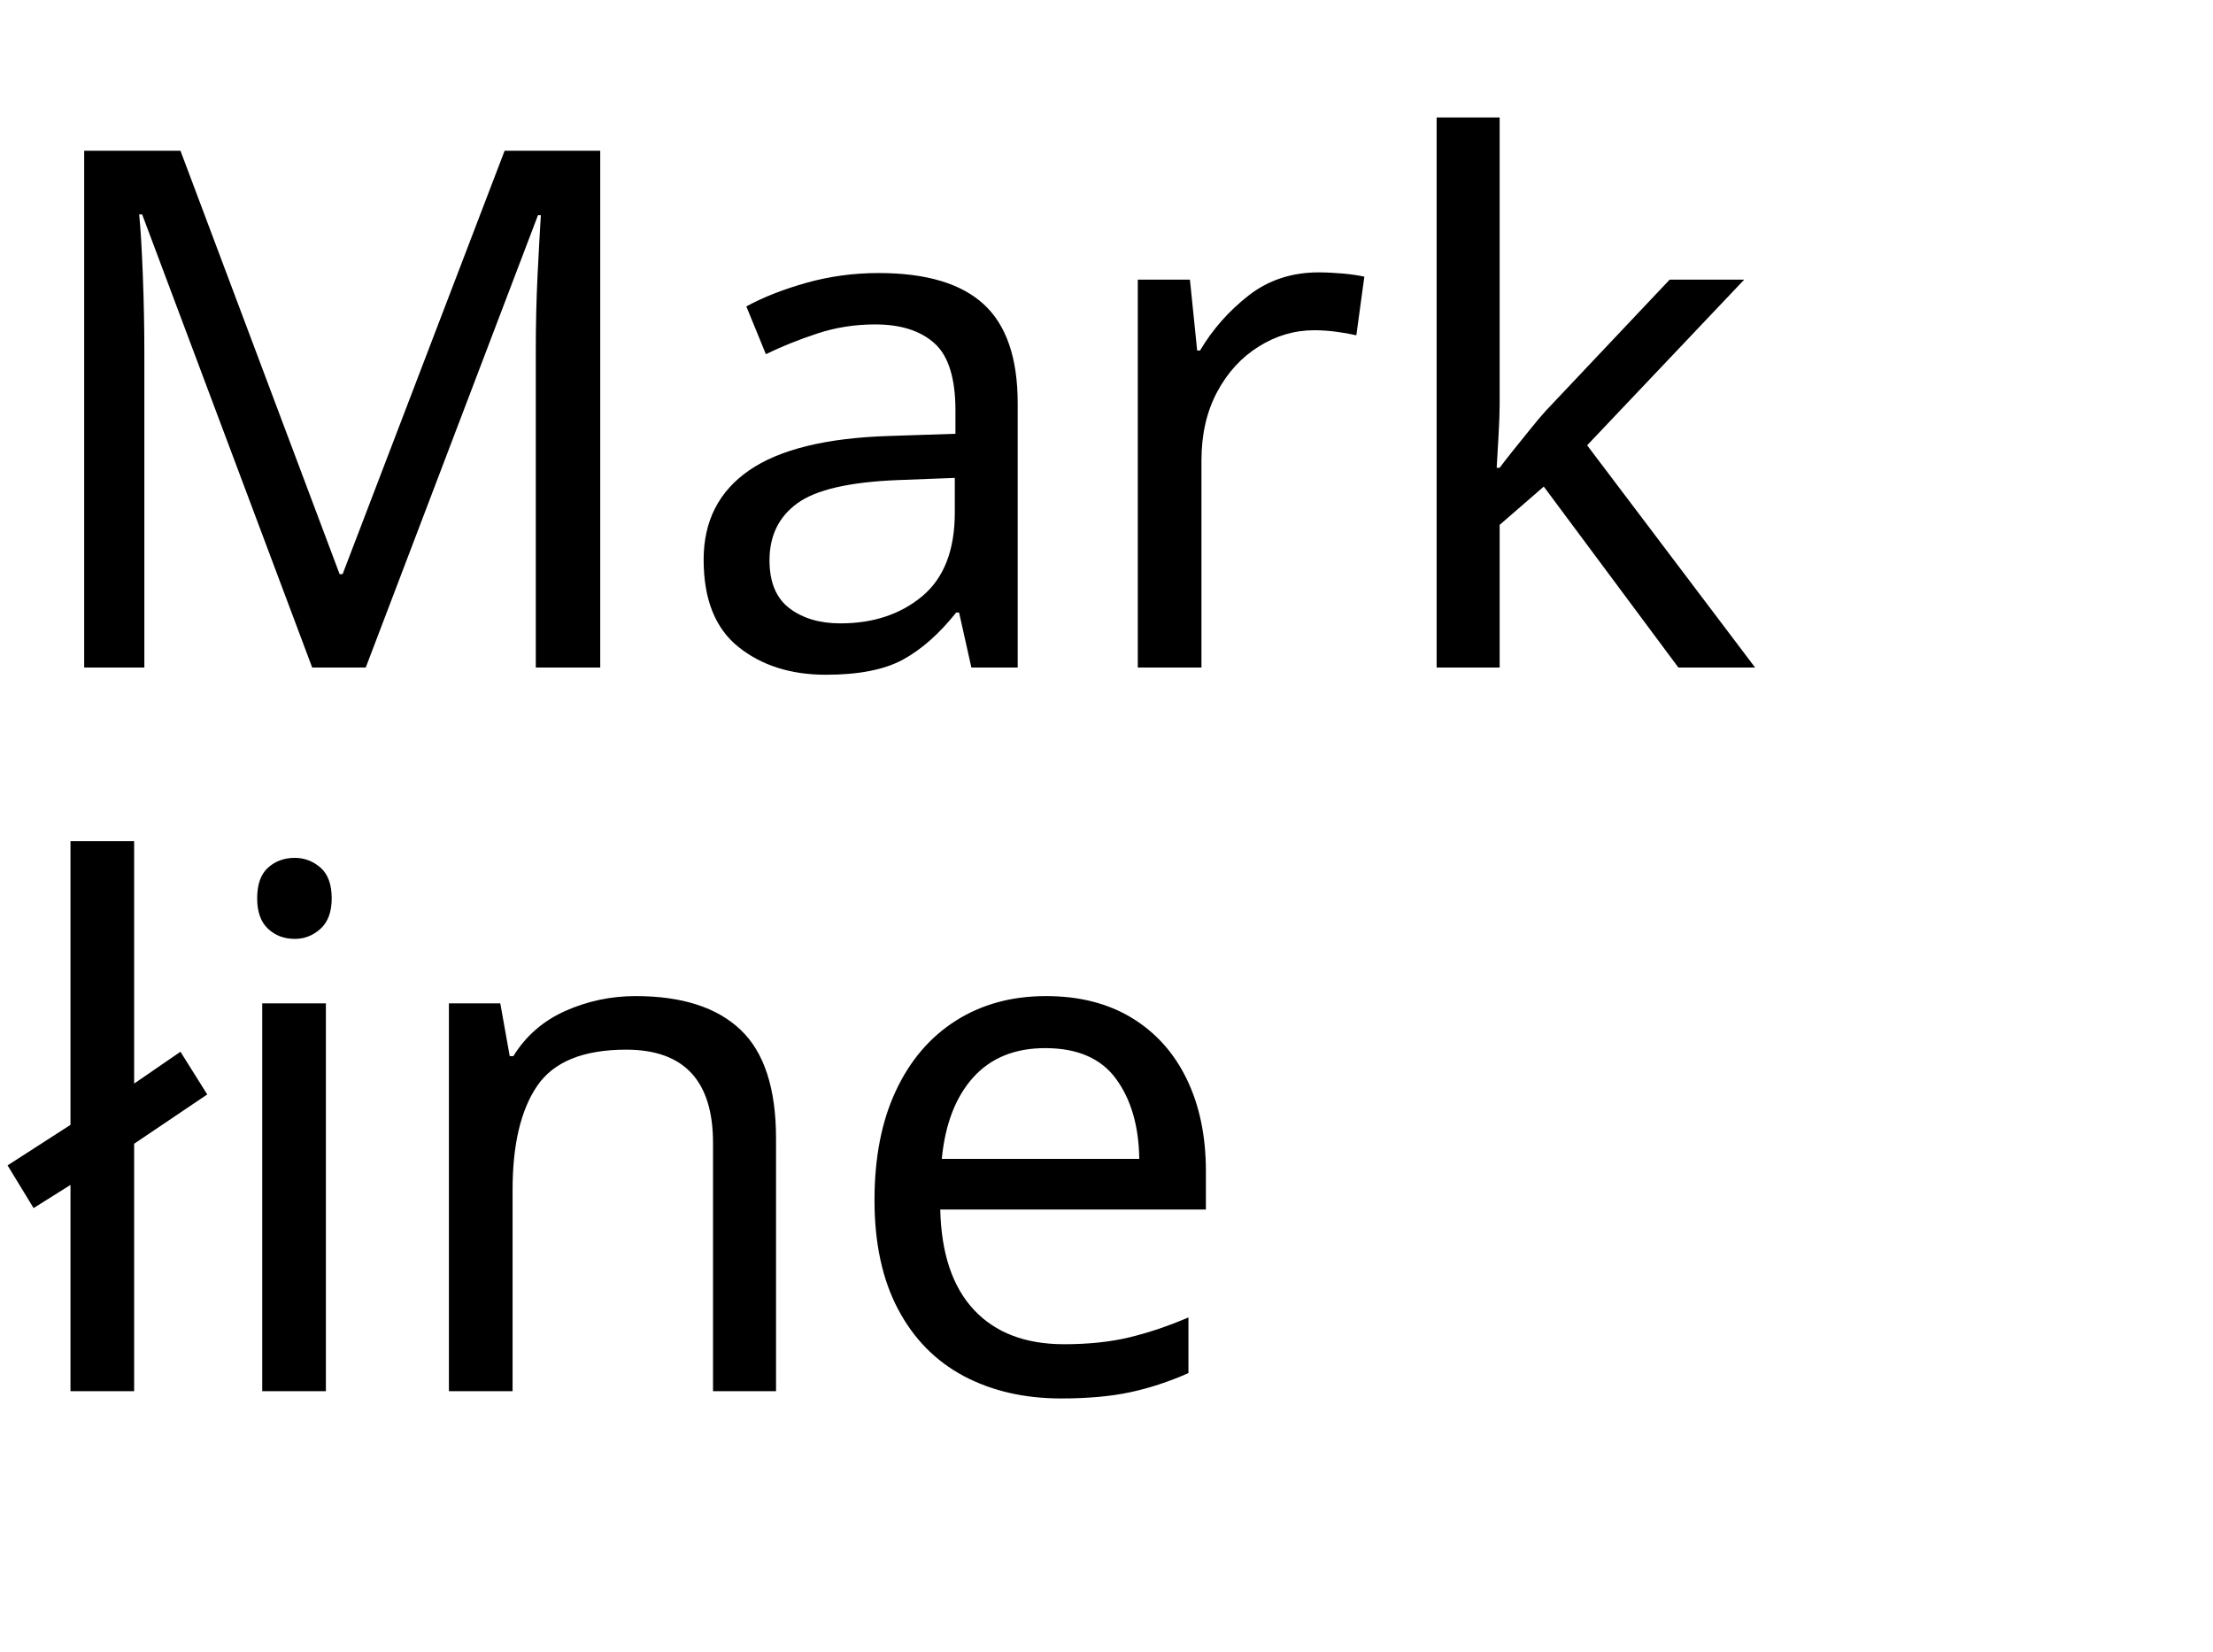
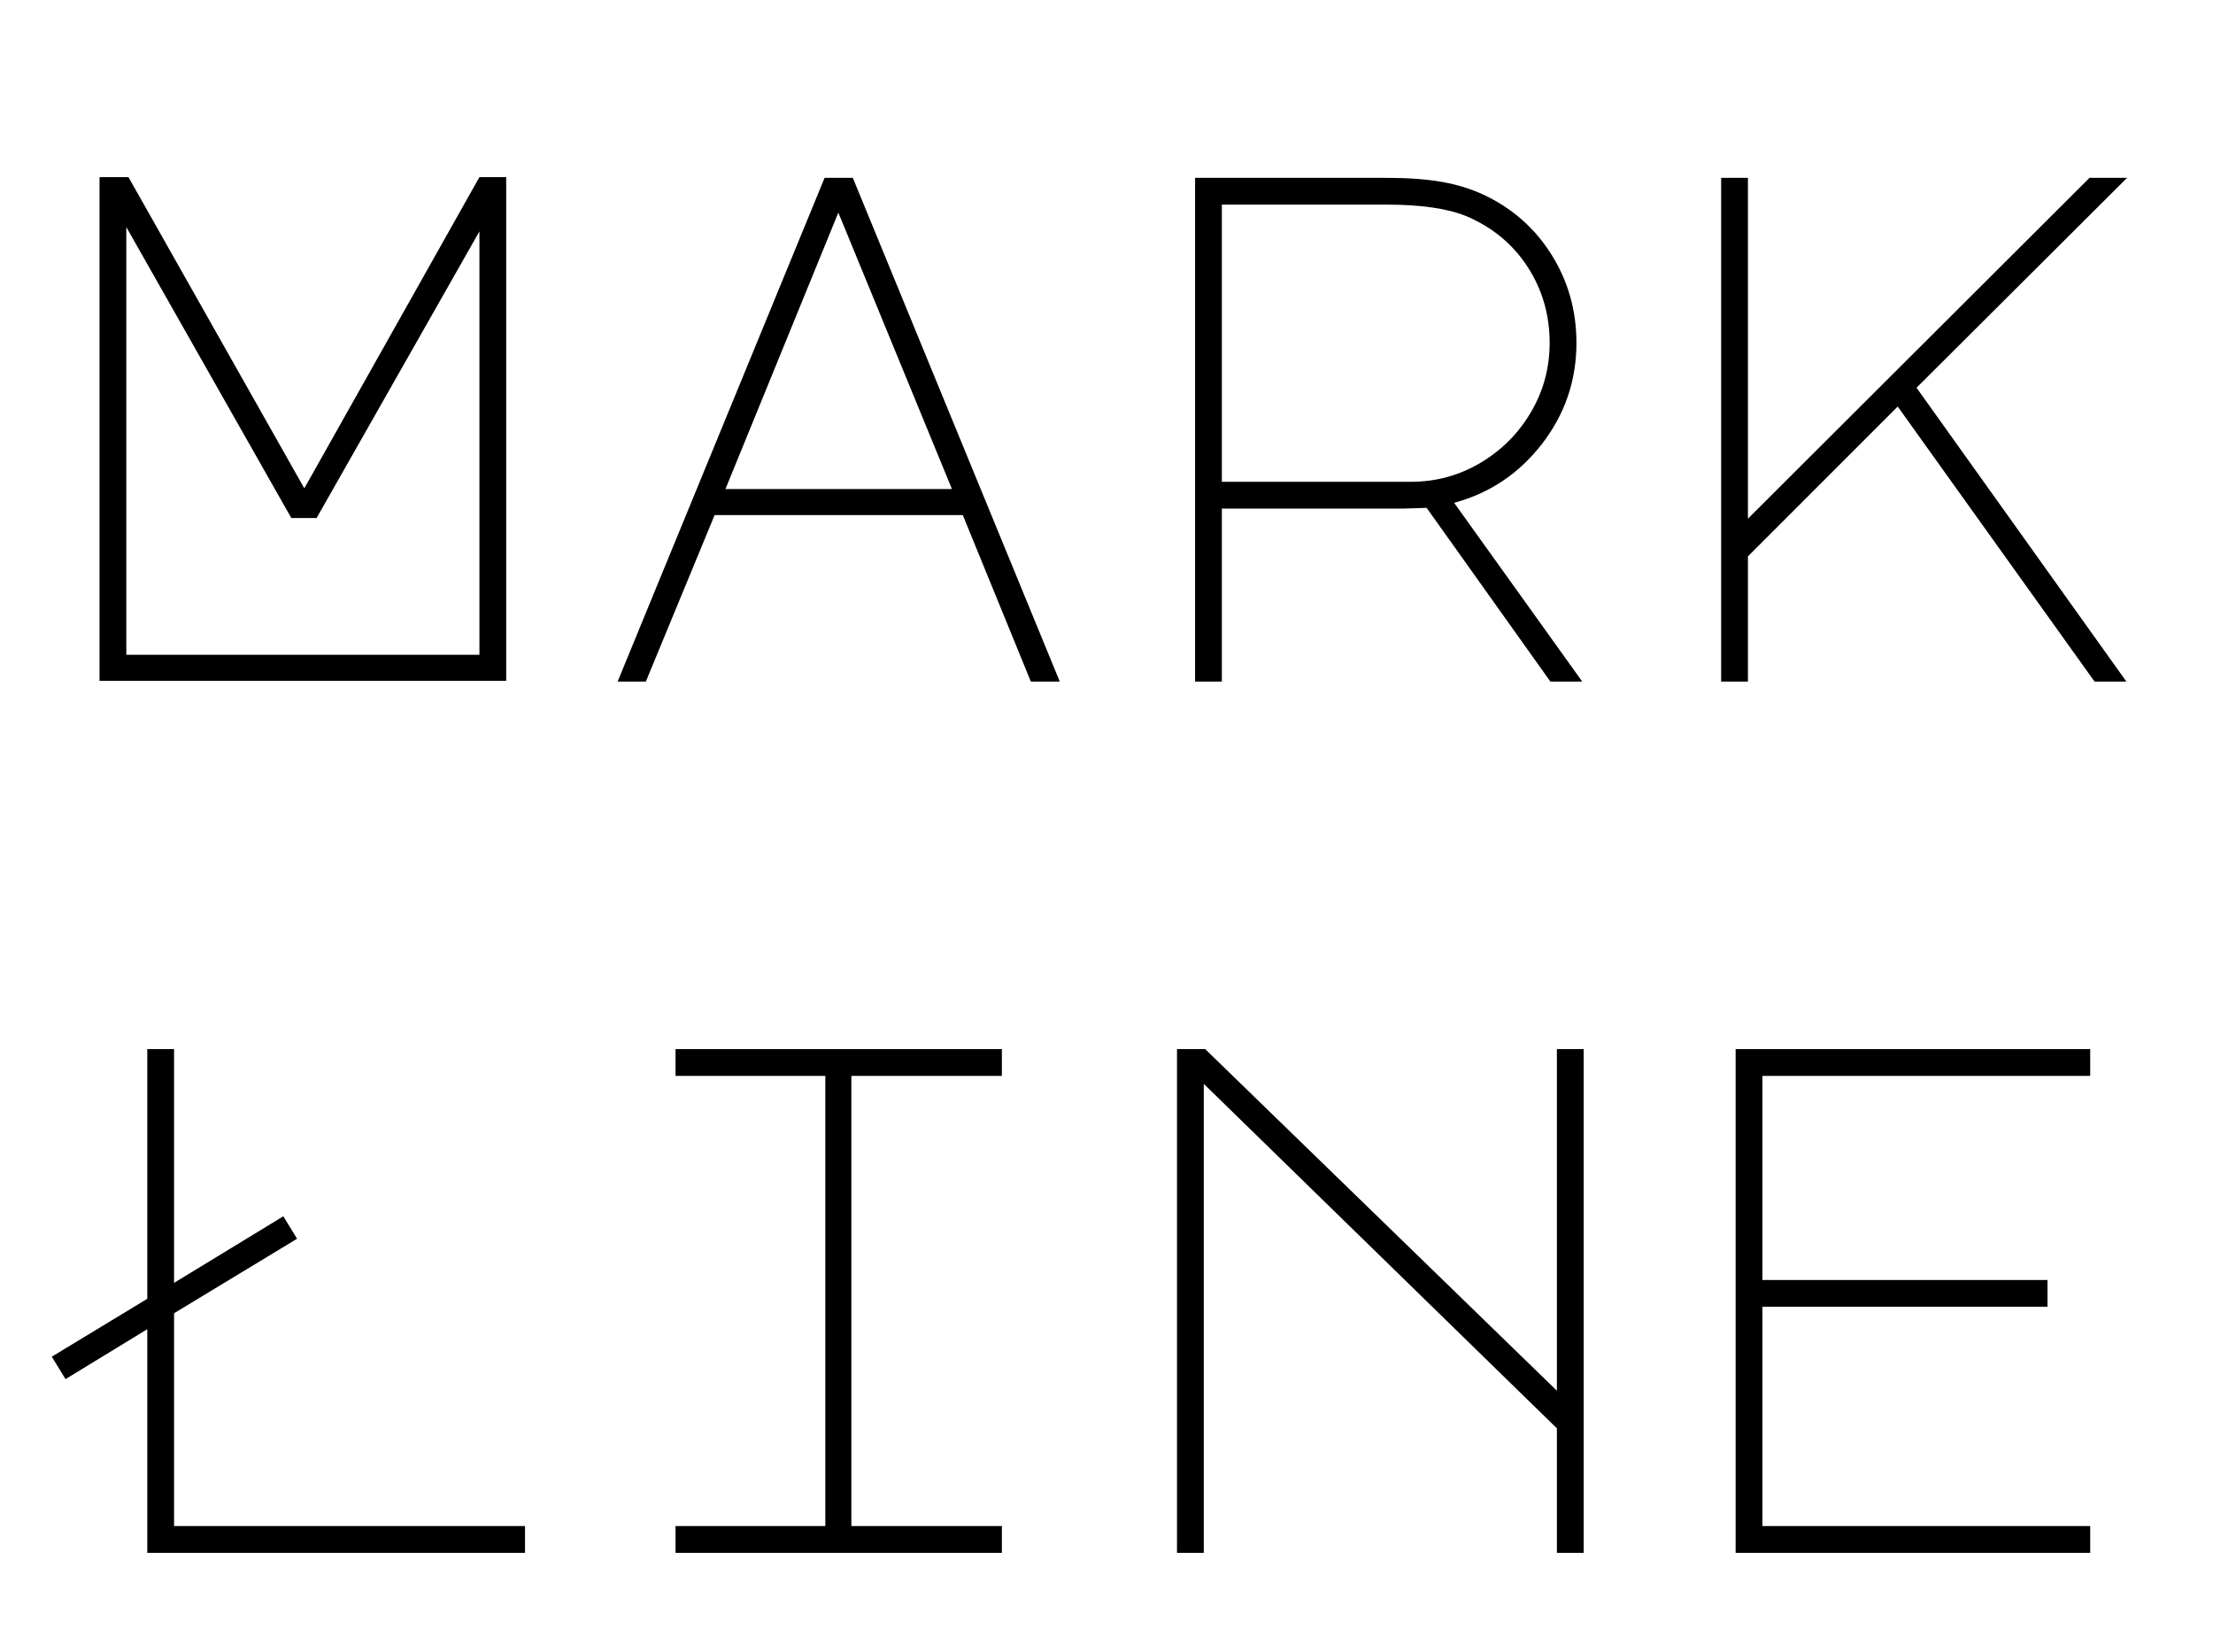
<svg xmlns="http://www.w3.org/2000/svg" width="315" height="235" viewBox="0 0 315 235">
-   <text id="Mark-ine" xml:space="preserve">
-     <tspan x="2" y="95" font-family="Major Mono Display" font-size="103" fill="#000000" xml:space="preserve">Mark</tspan>
-     <tspan x="2" y="198" font-family="Major Mono Display" font-size="103" fill="#000000" xml:space="preserve">łine</tspan>
-   </text>
+   <path id="Mark-ine" fill="#000000" fill-rule="evenodd" stroke="none" d="M 20.965 221 L 20.965 189.174 L 9.326 196.279 L 7.369 193.088 L 20.965 184.848 L 20.965 149.312 L 24.775 149.312 L 24.775 182.58 L 40.328 173.105 L 42.285 176.299 L 24.775 186.906 L 24.775 217.189 L 74.73 217.189 L 74.73 221 L 20.965 221 Z M 96.154 221 L 96.154 217.189 L 117.477 217.189 L 117.477 153.123 L 96.154 153.123 L 96.154 149.312 L 142.607 149.312 L 142.607 153.123 L 121.184 153.123 L 121.184 217.189 L 142.607 217.189 L 142.607 221 L 96.154 221 Z M 167.533 221 L 167.533 149.312 L 171.551 149.312 L 221.609 197.928 L 221.609 149.312 L 225.42 149.312 L 225.42 221 L 221.609 221 L 221.609 203.283 L 171.346 154.256 L 171.346 221 L 167.533 221 Z M 247.051 221 L 247.051 149.312 L 297.52 149.312 L 297.52 153.123 L 250.861 153.123 L 250.861 182.17 L 291.443 182.17 L 291.443 185.98 L 250.861 185.98 L 250.861 217.189 L 297.52 217.189 L 297.52 221 L 247.051 221 Z M 87.914 97 L 117.373 25.312 L 121.391 25.312 L 150.848 97 L 146.729 97 L 137.047 73.311 L 101.717 73.311 L 91.932 97 L 87.914 97 Z M 170.109 97 L 170.109 25.312 L 197.404 25.312 C 200.426 25.312 203.017 25.501 205.18 25.879 C 207.343 26.257 209.318 26.858 211.104 27.682 C 215.224 29.604 218.467 32.454 220.836 36.23 C 223.205 40.007 224.391 44.196 224.391 48.797 C 224.391 54.153 222.76 58.941 219.498 63.164 C 216.236 67.387 212.064 70.185 206.982 71.559 L 225.215 97 L 220.682 97 L 203.068 72.279 L 199.773 72.383 L 173.92 72.383 L 173.92 97 L 170.109 97 Z M 244.99 97 L 244.99 25.312 L 248.801 25.312 L 248.801 73.824 L 297.418 25.312 L 302.773 25.312 L 272.801 55.182 L 302.67 97 L 298.139 97 L 270.121 57.859 L 248.801 79.182 L 248.801 97 L 244.99 97 Z M 14.168 96.896 L 14.168 25.209 L 18.287 25.209 L 43.316 69.5 L 68.242 25.209 L 72.053 25.209 L 72.053 96.896 L 14.168 96.896 Z M 17.979 93.189 L 68.242 93.189 L 68.242 32.934 L 45.066 73.723 L 41.463 73.723 L 17.979 32.316 L 17.979 93.189 Z M 103.262 69.602 L 135.5 69.602 L 119.33 30.256 L 103.262 69.602 Z M 173.92 68.572 L 200.803 68.572 C 204.373 68.572 207.67 67.68 210.691 65.895 C 213.713 64.109 216.115 61.705 217.9 58.684 C 219.686 55.662 220.578 52.368 220.578 48.797 C 220.578 44.814 219.532 41.208 217.438 37.98 C 215.343 34.753 212.442 32.351 208.734 30.771 C 206.056 29.673 202.28 29.123 197.404 29.123 L 173.92 29.123 L 173.92 68.572 Z" />
</svg>
